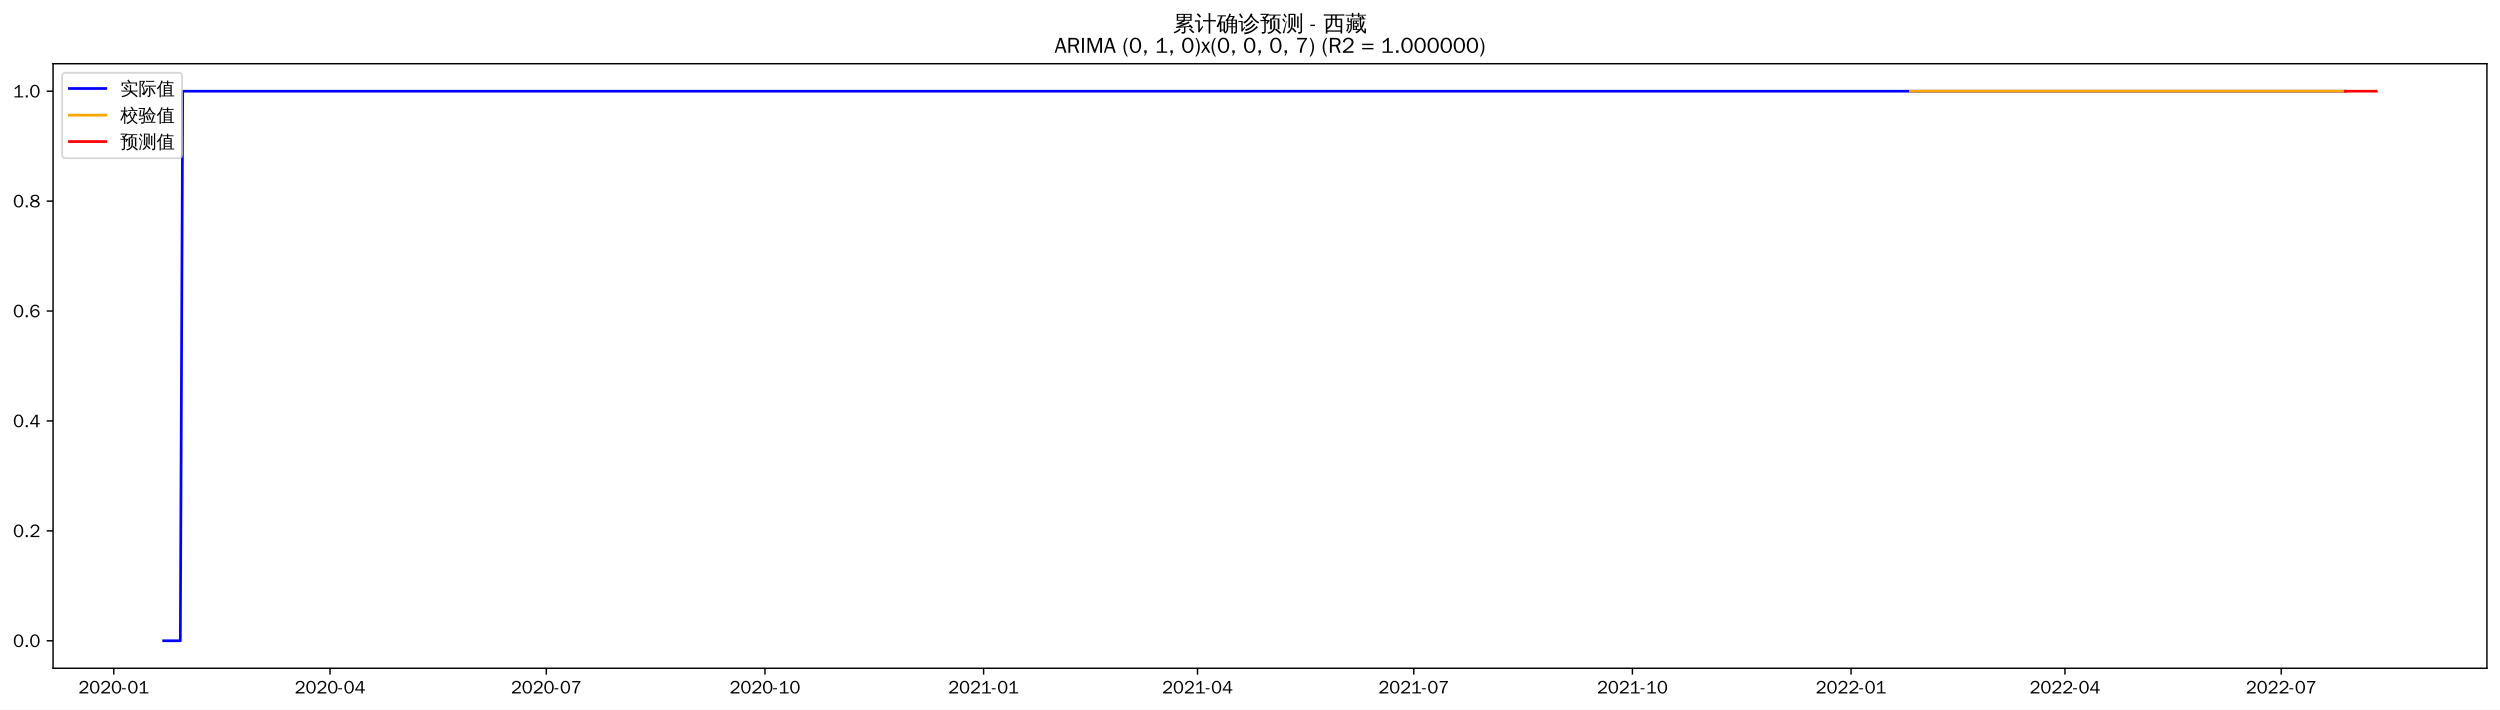
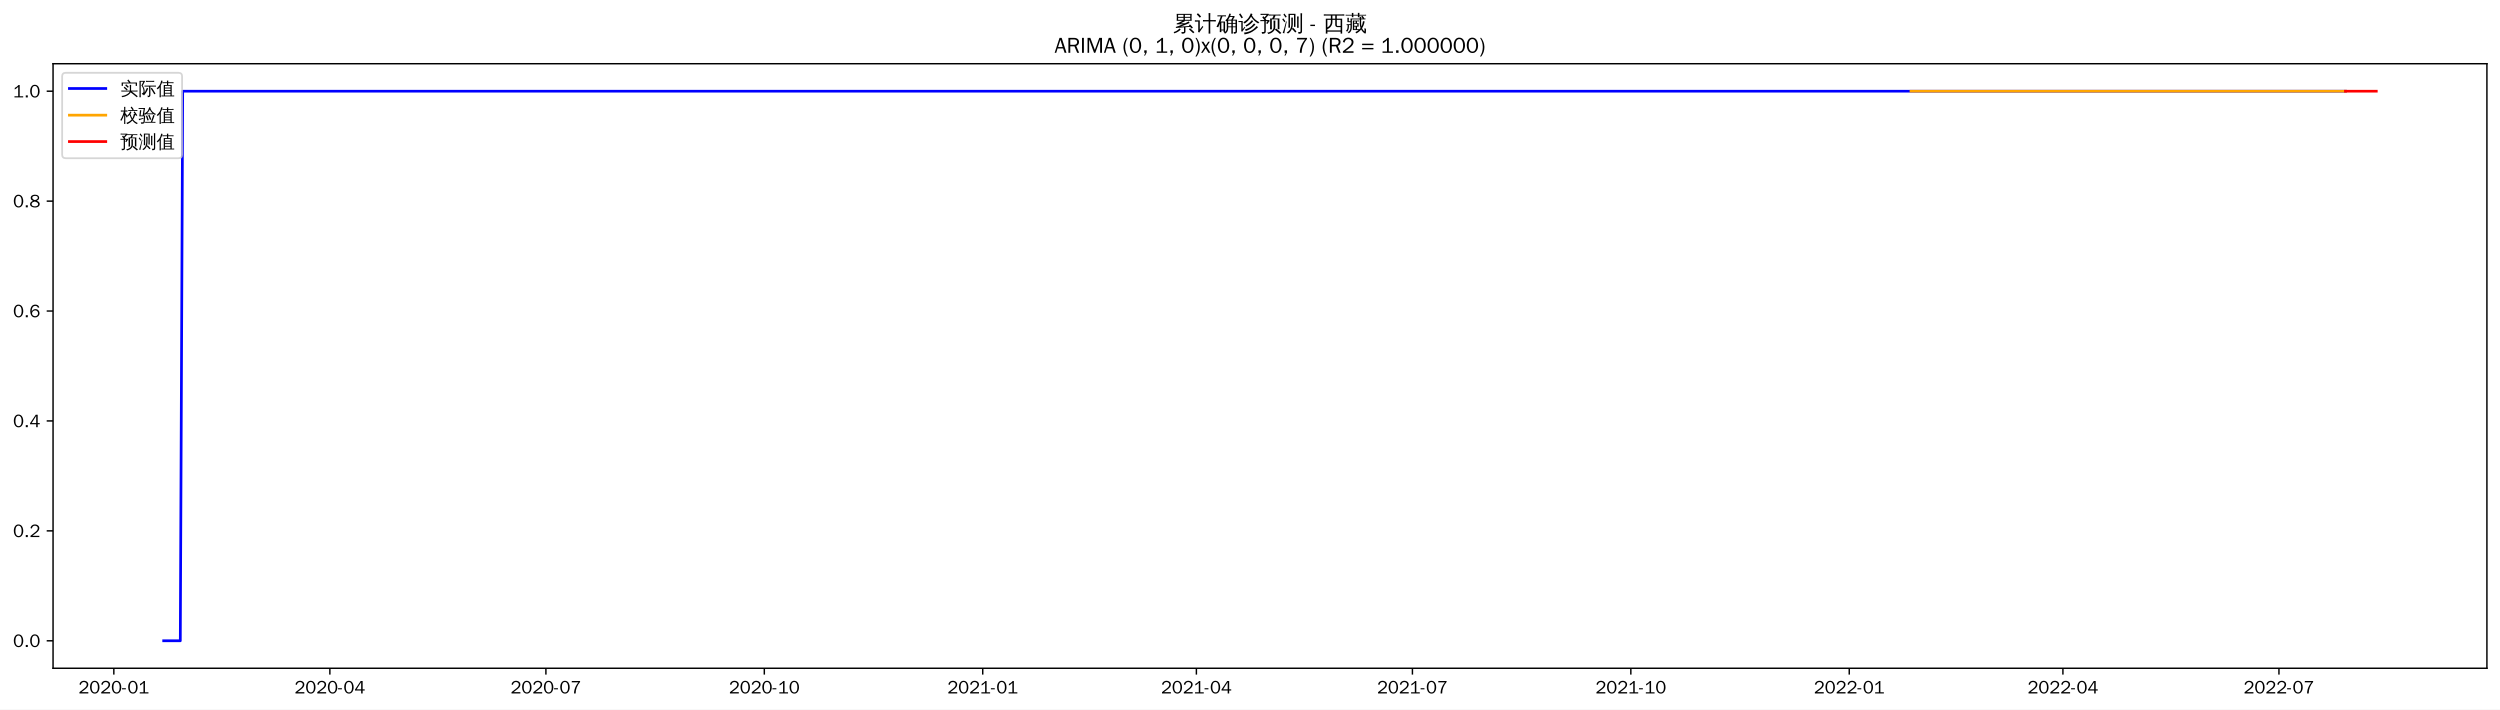
<svg xmlns="http://www.w3.org/2000/svg" xmlns:xlink="http://www.w3.org/1999/xlink" width="1375.592pt" height="390.418pt" viewBox="0 0 1375.592 390.418" version="1.1">
  <defs>
    <style type="text/css">*{stroke-linejoin: round; stroke-linecap: butt}</style>
  </defs>
  <g id="figure_1">
    <g id="patch_1">
      <path d="M 0 390.418  L 1375.592 390.418  L 1375.592 -0  L 0 -0  z " style="fill: #ffffff" />
    </g>
    <g id="axes_1">
      <g id="patch_2">
        <path d="M 29.192 367.701  L 1368.392 367.701  L 1368.392 35.061  L 29.192 35.061  z " style="fill: #ffffff" />
      </g>
      <g id="matplotlib.axis_1">
        <g id="xtick_1">
          <g id="line2d_1">
            <defs>
-               <path id="meb3bd99970" d="M 0 0  L 0 3.5  " style="stroke: #000000; stroke-width: 0.8" />
+               <path id="m6b5fac367a" d="M 0 0  L 0 3.5  " style="stroke: #000000; stroke-width: 0.8" />
            </defs>
            <g>
-               <use xlink:href="#meb3bd99970" x="62.604" y="367.701" style="stroke: #000000; stroke-width: 0.8" />
+               <use xlink:href="#m6b5fac367a" x="62.633" y="367.701" style="stroke: #000000; stroke-width: 0.8" />
            </g>
          </g>
          <g id="text_1">
-             <g transform="translate(43.11369 381.5573)scale(0.1 -0.1)">
+             <g transform="translate(43.14316 381.5573)scale(0.1 -0.1)">
              <defs>
                <path id="WenQuanYiZenHei-32" d="M 3488 0  L 369 0  L 369 456  L 2150 1850  Q 2931 2463 2931 3144  Q 2931 3619 2488 3863  Q 2231 4013 1931 4013  Q 1425 4013 1113 3619  Q 894 3356 881 3013  L 369 3169  Q 531 3981 1213 4300  Q 1544 4456 1950 4456  Q 2631 4456 3088 4044  L 3225 3888  L 3350 3706  Q 3481 3444 3481 3144  Q 3481 2313 2519 1569  L 1069 456  L 3488 456  L 3488 0  z " transform="scale(0.015625)" />
                <path id="WenQuanYiZenHei-30" d="M 3581 2175  Q 3581 1288 3169 638  Q 2713 -63 1938 -63  Q 1025 -63 563 831  Q 256 1425 256 2188  Q 256 3188 700 3819  Q 1138 4456 1888 4456  Q 2863 4456 3306 3500  Q 3581 2925 3581 2175  z M 3019 2100  Q 3019 3356 2500 3806  L 2350 3919  Q 2144 4031 1888 4031  Q 1100 4031 888 2956  Q 819 2625 819 2225  Q 819 1013 1338 569  Q 1588 356 1938 356  Q 2675 356 2925 1294  Q 3019 1663 3019 2100  z " transform="scale(0.015625)" />
                <path id="WenQuanYiZenHei-2d" d="M 1363 1444  L 0 1444  L 0 1844  L 1363 1844  L 1363 1444  z " transform="scale(0.015625)" />
                <path id="WenQuanYiZenHei-31" d="M 3556 0  L 488 0  L 488 406  L 1800 406  L 1800 3725  Q 1231 3125 588 2788  L 588 3338  Q 1456 3781 1931 4388  L 2331 4388  L 2331 406  L 3556 406  L 3556 0  z " transform="scale(0.015625)" />
              </defs>
              <use xlink:href="#WenQuanYiZenHei-32" />
              <use xlink:href="#WenQuanYiZenHei-30" x="59.961" />
              <use xlink:href="#WenQuanYiZenHei-32" x="119.922" />
              <use xlink:href="#WenQuanYiZenHei-30" x="179.883" />
              <use xlink:href="#WenQuanYiZenHei-2d" x="239.844" />
              <use xlink:href="#WenQuanYiZenHei-30" x="269.824" />
              <use xlink:href="#WenQuanYiZenHei-31" x="329.785" />
            </g>
          </g>
        </g>
        <g id="xtick_2">
          <g id="line2d_2">
            <g>
-               <use xlink:href="#meb3bd99970" x="181.603" y="367.701" style="stroke: #000000; stroke-width: 0.8" />
+               <use xlink:href="#m6b5fac367a" x="181.505" y="367.701" style="stroke: #000000; stroke-width: 0.8" />
            </g>
          </g>
          <g id="text_2">
-             <g transform="translate(162.113 381.5573)scale(0.1 -0.1)">
+             <g transform="translate(162.0148 381.5573)scale(0.1 -0.1)">
              <defs>
                <path id="WenQuanYiZenHei-34" d="M 3631 1025  L 2913 1025  L 2913 0  L 2381 0  L 2381 1025  L 219 1025  L 219 1388  L 2225 4388  L 2913 4388  L 2913 1444  L 3631 1444  L 3631 1025  z M 2381 1444  L 2381 3963  L 788 1444  L 2381 1444  z " transform="scale(0.015625)" />
              </defs>
              <use xlink:href="#WenQuanYiZenHei-32" />
              <use xlink:href="#WenQuanYiZenHei-30" x="59.961" />
              <use xlink:href="#WenQuanYiZenHei-32" x="119.922" />
              <use xlink:href="#WenQuanYiZenHei-30" x="179.883" />
              <use xlink:href="#WenQuanYiZenHei-2d" x="239.844" />
              <use xlink:href="#WenQuanYiZenHei-30" x="269.824" />
              <use xlink:href="#WenQuanYiZenHei-34" x="329.785" />
            </g>
          </g>
        </g>
        <g id="xtick_3">
          <g id="line2d_3">
            <g>
-               <use xlink:href="#meb3bd99970" x="300.602" y="367.701" style="stroke: #000000; stroke-width: 0.8" />
+               <use xlink:href="#m6b5fac367a" x="300.376" y="367.701" style="stroke: #000000; stroke-width: 0.8" />
            </g>
          </g>
          <g id="text_3">
-             <g transform="translate(281.1123 381.5573)scale(0.1 -0.1)">
+             <g transform="translate(280.8864 381.5573)scale(0.1 -0.1)">
              <defs>
                <path id="WenQuanYiZenHei-37" d="M 3400 4056  Q 1838 2175 1838 0  L 1275 0  Q 1269 1438 2056 2825  Q 2381 3400 2825 3913  L 444 3913  L 500 4388  L 3400 4388  L 3400 4056  z " transform="scale(0.015625)" />
              </defs>
              <use xlink:href="#WenQuanYiZenHei-32" />
              <use xlink:href="#WenQuanYiZenHei-30" x="59.961" />
              <use xlink:href="#WenQuanYiZenHei-32" x="119.922" />
              <use xlink:href="#WenQuanYiZenHei-30" x="179.883" />
              <use xlink:href="#WenQuanYiZenHei-2d" x="239.844" />
              <use xlink:href="#WenQuanYiZenHei-30" x="269.824" />
              <use xlink:href="#WenQuanYiZenHei-37" x="329.785" />
            </g>
          </g>
        </g>
        <g id="xtick_4">
          <g id="line2d_4">
            <g>
-               <use xlink:href="#meb3bd99970" x="420.909" y="367.701" style="stroke: #000000; stroke-width: 0.8" />
+               <use xlink:href="#m6b5fac367a" x="420.554" y="367.701" style="stroke: #000000; stroke-width: 0.8" />
            </g>
          </g>
          <g id="text_4">
-             <g transform="translate(401.4193 381.5573)scale(0.1 -0.1)">
+             <g transform="translate(401.0643 381.5573)scale(0.1 -0.1)">
              <use xlink:href="#WenQuanYiZenHei-32" />
              <use xlink:href="#WenQuanYiZenHei-30" x="59.961" />
              <use xlink:href="#WenQuanYiZenHei-32" x="119.922" />
              <use xlink:href="#WenQuanYiZenHei-30" x="179.883" />
              <use xlink:href="#WenQuanYiZenHei-2d" x="239.844" />
              <use xlink:href="#WenQuanYiZenHei-31" x="269.824" />
              <use xlink:href="#WenQuanYiZenHei-30" x="329.785" />
            </g>
          </g>
        </g>
        <g id="xtick_5">
          <g id="line2d_5">
            <g>
-               <use xlink:href="#meb3bd99970" x="541.216" y="367.701" style="stroke: #000000; stroke-width: 0.8" />
+               <use xlink:href="#m6b5fac367a" x="540.732" y="367.701" style="stroke: #000000; stroke-width: 0.8" />
            </g>
          </g>
          <g id="text_5">
-             <g transform="translate(521.7263 381.5573)scale(0.1 -0.1)">
+             <g transform="translate(521.2423 381.5573)scale(0.1 -0.1)">
              <use xlink:href="#WenQuanYiZenHei-32" />
              <use xlink:href="#WenQuanYiZenHei-30" x="59.961" />
              <use xlink:href="#WenQuanYiZenHei-32" x="119.922" />
              <use xlink:href="#WenQuanYiZenHei-31" x="179.883" />
              <use xlink:href="#WenQuanYiZenHei-2d" x="239.844" />
              <use xlink:href="#WenQuanYiZenHei-30" x="269.824" />
              <use xlink:href="#WenQuanYiZenHei-31" x="329.785" />
            </g>
          </g>
        </g>
        <g id="xtick_6">
          <g id="line2d_6">
            <g>
-               <use xlink:href="#meb3bd99970" x="658.908" y="367.701" style="stroke: #000000; stroke-width: 0.8" />
+               <use xlink:href="#m6b5fac367a" x="658.297" y="367.701" style="stroke: #000000; stroke-width: 0.8" />
            </g>
          </g>
          <g id="text_6">
-             <g transform="translate(639.418 381.5573)scale(0.1 -0.1)">
+             <g transform="translate(638.8076 381.5573)scale(0.1 -0.1)">
              <use xlink:href="#WenQuanYiZenHei-32" />
              <use xlink:href="#WenQuanYiZenHei-30" x="59.961" />
              <use xlink:href="#WenQuanYiZenHei-32" x="119.922" />
              <use xlink:href="#WenQuanYiZenHei-31" x="179.883" />
              <use xlink:href="#WenQuanYiZenHei-2d" x="239.844" />
              <use xlink:href="#WenQuanYiZenHei-30" x="269.824" />
              <use xlink:href="#WenQuanYiZenHei-34" x="329.785" />
            </g>
          </g>
        </g>
        <g id="xtick_7">
          <g id="line2d_7">
            <g>
-               <use xlink:href="#meb3bd99970" x="777.907" y="367.701" style="stroke: #000000; stroke-width: 0.8" />
+               <use xlink:href="#m6b5fac367a" x="777.169" y="367.701" style="stroke: #000000; stroke-width: 0.8" />
            </g>
          </g>
          <g id="text_7">
-             <g transform="translate(758.4173 381.5573)scale(0.1 -0.1)">
+             <g transform="translate(757.6792 381.5573)scale(0.1 -0.1)">
              <use xlink:href="#WenQuanYiZenHei-32" />
              <use xlink:href="#WenQuanYiZenHei-30" x="59.961" />
              <use xlink:href="#WenQuanYiZenHei-32" x="119.922" />
              <use xlink:href="#WenQuanYiZenHei-31" x="179.883" />
              <use xlink:href="#WenQuanYiZenHei-2d" x="239.844" />
              <use xlink:href="#WenQuanYiZenHei-30" x="269.824" />
              <use xlink:href="#WenQuanYiZenHei-37" x="329.785" />
            </g>
          </g>
        </g>
        <g id="xtick_8">
          <g id="line2d_8">
            <g>
-               <use xlink:href="#meb3bd99970" x="898.214" y="367.701" style="stroke: #000000; stroke-width: 0.8" />
+               <use xlink:href="#m6b5fac367a" x="897.347" y="367.701" style="stroke: #000000; stroke-width: 0.8" />
            </g>
          </g>
          <g id="text_8">
-             <g transform="translate(878.7243 381.5573)scale(0.1 -0.1)">
+             <g transform="translate(877.8572 381.5573)scale(0.1 -0.1)">
              <use xlink:href="#WenQuanYiZenHei-32" />
              <use xlink:href="#WenQuanYiZenHei-30" x="59.961" />
              <use xlink:href="#WenQuanYiZenHei-32" x="119.922" />
              <use xlink:href="#WenQuanYiZenHei-31" x="179.883" />
              <use xlink:href="#WenQuanYiZenHei-2d" x="239.844" />
              <use xlink:href="#WenQuanYiZenHei-31" x="269.824" />
              <use xlink:href="#WenQuanYiZenHei-30" x="329.785" />
            </g>
          </g>
        </g>
        <g id="xtick_9">
          <g id="line2d_9">
            <g>
-               <use xlink:href="#meb3bd99970" x="1018.521" y="367.701" style="stroke: #000000; stroke-width: 0.8" />
+               <use xlink:href="#m6b5fac367a" x="1017.525" y="367.701" style="stroke: #000000; stroke-width: 0.8" />
            </g>
          </g>
          <g id="text_9">
-             <g transform="translate(999.0313 381.5573)scale(0.1 -0.1)">
+             <g transform="translate(998.0351 381.5573)scale(0.1 -0.1)">
              <use xlink:href="#WenQuanYiZenHei-32" />
              <use xlink:href="#WenQuanYiZenHei-30" x="59.961" />
              <use xlink:href="#WenQuanYiZenHei-32" x="119.922" />
              <use xlink:href="#WenQuanYiZenHei-32" x="179.883" />
              <use xlink:href="#WenQuanYiZenHei-2d" x="239.844" />
              <use xlink:href="#WenQuanYiZenHei-30" x="269.824" />
              <use xlink:href="#WenQuanYiZenHei-31" x="329.785" />
            </g>
          </g>
        </g>
        <g id="xtick_10">
          <g id="line2d_10">
            <g>
-               <use xlink:href="#meb3bd99970" x="1136.213" y="367.701" style="stroke: #000000; stroke-width: 0.8" />
+               <use xlink:href="#m6b5fac367a" x="1135.09" y="367.701" style="stroke: #000000; stroke-width: 0.8" />
            </g>
          </g>
          <g id="text_10">
-             <g transform="translate(1116.723 381.5573)scale(0.1 -0.1)">
+             <g transform="translate(1115.6 381.5573)scale(0.1 -0.1)">
              <use xlink:href="#WenQuanYiZenHei-32" />
              <use xlink:href="#WenQuanYiZenHei-30" x="59.961" />
              <use xlink:href="#WenQuanYiZenHei-32" x="119.922" />
              <use xlink:href="#WenQuanYiZenHei-32" x="179.883" />
              <use xlink:href="#WenQuanYiZenHei-2d" x="239.844" />
              <use xlink:href="#WenQuanYiZenHei-30" x="269.824" />
              <use xlink:href="#WenQuanYiZenHei-34" x="329.785" />
            </g>
          </g>
        </g>
        <g id="xtick_11">
          <g id="line2d_11">
            <g>
-               <use xlink:href="#meb3bd99970" x="1255.212" y="367.701" style="stroke: #000000; stroke-width: 0.8" />
+               <use xlink:href="#m6b5fac367a" x="1253.962" y="367.701" style="stroke: #000000; stroke-width: 0.8" />
            </g>
          </g>
          <g id="text_11">
-             <g transform="translate(1235.722 381.5573)scale(0.1 -0.1)">
+             <g transform="translate(1234.472 381.5573)scale(0.1 -0.1)">
              <use xlink:href="#WenQuanYiZenHei-32" />
              <use xlink:href="#WenQuanYiZenHei-30" x="59.961" />
              <use xlink:href="#WenQuanYiZenHei-32" x="119.922" />
              <use xlink:href="#WenQuanYiZenHei-32" x="179.883" />
              <use xlink:href="#WenQuanYiZenHei-2d" x="239.844" />
              <use xlink:href="#WenQuanYiZenHei-30" x="269.824" />
              <use xlink:href="#WenQuanYiZenHei-37" x="329.785" />
            </g>
          </g>
        </g>
      </g>
      <g id="matplotlib.axis_2">
        <g id="ytick_1">
          <g id="line2d_12">
            <defs>
-               <path id="mbccdc74618" d="M 0 0  L -3.5 0  " style="stroke: #000000; stroke-width: 0.8" />
+               <path id="med43e48f14" d="M 0 0  L -3.5 0  " style="stroke: #000000; stroke-width: 0.8" />
            </defs>
            <g>
-               <use xlink:href="#mbccdc74618" x="29.192" y="352.581" style="stroke: #000000; stroke-width: 0.8" />
+               <use xlink:href="#med43e48f14" x="29.192" y="352.581" style="stroke: #000000; stroke-width: 0.8" />
            </g>
          </g>
          <g id="text_12">
            <g transform="translate(7.2 356.0091)scale(0.1 -0.1)">
              <defs>
                <path id="WenQuanYiZenHei-2e" d="M 1344 0  L 631 0  L 631 725  L 1344 725  L 1344 0  z " transform="scale(0.015625)" />
              </defs>
              <use xlink:href="#WenQuanYiZenHei-30" />
              <use xlink:href="#WenQuanYiZenHei-2e" x="59.961" />
              <use xlink:href="#WenQuanYiZenHei-30" x="89.941" />
            </g>
          </g>
        </g>
        <g id="ytick_2">
          <g id="line2d_13">
            <g>
-               <use xlink:href="#mbccdc74618" x="29.192" y="292.101" style="stroke: #000000; stroke-width: 0.8" />
+               <use xlink:href="#med43e48f14" x="29.192" y="292.101" style="stroke: #000000; stroke-width: 0.8" />
            </g>
          </g>
          <g id="text_13">
            <g transform="translate(7.2 295.5291)scale(0.1 -0.1)">
              <use xlink:href="#WenQuanYiZenHei-30" />
              <use xlink:href="#WenQuanYiZenHei-2e" x="59.961" />
              <use xlink:href="#WenQuanYiZenHei-32" x="89.941" />
            </g>
          </g>
        </g>
        <g id="ytick_3">
          <g id="line2d_14">
            <g>
-               <use xlink:href="#mbccdc74618" x="29.192" y="231.621" style="stroke: #000000; stroke-width: 0.8" />
+               <use xlink:href="#med43e48f14" x="29.192" y="231.621" style="stroke: #000000; stroke-width: 0.8" />
            </g>
          </g>
          <g id="text_14">
            <g transform="translate(7.2 235.0491)scale(0.1 -0.1)">
              <use xlink:href="#WenQuanYiZenHei-30" />
              <use xlink:href="#WenQuanYiZenHei-2e" x="59.961" />
              <use xlink:href="#WenQuanYiZenHei-34" x="89.941" />
            </g>
          </g>
        </g>
        <g id="ytick_4">
          <g id="line2d_15">
            <g>
-               <use xlink:href="#mbccdc74618" x="29.192" y="171.141" style="stroke: #000000; stroke-width: 0.8" />
+               <use xlink:href="#med43e48f14" x="29.192" y="171.141" style="stroke: #000000; stroke-width: 0.8" />
            </g>
          </g>
          <g id="text_15">
            <g transform="translate(7.2 174.5691)scale(0.1 -0.1)">
              <defs>
                <path id="WenQuanYiZenHei-36" d="M 3550 1431  Q 3550 725 3006 288  Q 2581 -63 1994 -63  Q 1013 -63 563 825  Q 288 1363 288 2081  Q 288 3294 856 3938  Q 1319 4456 2075 4456  Q 2969 4456 3363 3756  Q 3431 3631 3481 3481  L 2988 3350  Q 2750 3994 2075 4006  Q 1056 4006 844 2669  Q 794 2356 794 1981  L 806 1981  Q 1006 2506 1544 2744  Q 1819 2869 2119 2869  Q 2788 2869 3213 2375  Q 3550 1975 3550 1431  z M 3038 1406  Q 3038 1906 2656 2213  Q 2381 2431 2038 2431  Q 1525 2431 1181 2044  Q 919 1744 919 1356  Q 919 881 1344 581  Q 1631 375 1981 375  Q 2519 375 2838 781  Q 3038 1050 3038 1406  z " transform="scale(0.015625)" />
              </defs>
              <use xlink:href="#WenQuanYiZenHei-30" />
              <use xlink:href="#WenQuanYiZenHei-2e" x="59.961" />
              <use xlink:href="#WenQuanYiZenHei-36" x="89.941" />
            </g>
          </g>
        </g>
        <g id="ytick_5">
          <g id="line2d_16">
            <g>
-               <use xlink:href="#mbccdc74618" x="29.192" y="110.661" style="stroke: #000000; stroke-width: 0.8" />
+               <use xlink:href="#med43e48f14" x="29.192" y="110.661" style="stroke: #000000; stroke-width: 0.8" />
            </g>
          </g>
          <g id="text_16">
            <g transform="translate(7.2 114.0891)scale(0.1 -0.1)">
              <defs>
                <path id="WenQuanYiZenHei-38" d="M 3619 1175  Q 3619 431 2850 100  Q 2444 -63 1944 -63  Q 1231 -63 725 269  Q 225 594 225 1125  Q 225 1881 1269 2281  Q 719 2481 519 2938  Q 444 3119 444 3319  Q 444 4000 1144 4294  Q 1519 4456 1963 4456  Q 2669 4456 3094 4094  Q 3425 3813 3425 3369  Q 3425 2638 2575 2356  Q 3231 2056 3450 1725  Q 3619 1488 3619 1175  z M 2944 3344  Q 2944 3906 2288 4019  Q 2138 4044 1969 4044  Q 1438 4044 1163 3775  Q 1000 3613 1000 3375  Q 1000 2925 1594 2663  Q 1756 2588 1931 2550  Q 2581 2725 2788 2956  Q 2944 3125 2944 3344  z M 3075 1094  Q 3075 1738 1875 2050  Q 1094 1881 850 1463  Q 763 1313 763 1131  Q 763 569 1456 406  Q 1681 344 1944 344  Q 2519 344 2850 619  Q 3075 813 3075 1094  z " transform="scale(0.015625)" />
              </defs>
              <use xlink:href="#WenQuanYiZenHei-30" />
              <use xlink:href="#WenQuanYiZenHei-2e" x="59.961" />
              <use xlink:href="#WenQuanYiZenHei-38" x="89.941" />
            </g>
          </g>
        </g>
        <g id="ytick_6">
          <g id="line2d_17">
            <g>
-               <use xlink:href="#mbccdc74618" x="29.192" y="50.181" style="stroke: #000000; stroke-width: 0.8" />
+               <use xlink:href="#med43e48f14" x="29.192" y="50.181" style="stroke: #000000; stroke-width: 0.8" />
            </g>
          </g>
          <g id="text_17">
            <g transform="translate(7.2 53.60912)scale(0.1 -0.1)">
              <use xlink:href="#WenQuanYiZenHei-31" />
              <use xlink:href="#WenQuanYiZenHei-2e" x="59.961" />
              <use xlink:href="#WenQuanYiZenHei-30" x="89.941" />
            </g>
          </g>
        </g>
      </g>
      <g id="line2d_18">
-         <path d="M 90.065 352.581  L 99.219 352.581  L 100.526 50.181  L 1290.52 50.181  L 1290.52 50.181  " clip-path="url(#p0e785ec56b)" style="fill: none; stroke: #0000ff; stroke-width: 1.5; stroke-linecap: square" />
+         <path d="M 90.065 352.581  L 99.209 352.581  L 100.515 50.181  L 1290.538 50.181  L 1290.538 50.181  " clip-path="url(#pe32317f577)" style="fill: none; stroke: #0000ff; stroke-width: 1.5; stroke-linecap: square" />
      </g>
      <g id="line2d_19">
-         <path d="M 1051.213 50.181  L 1290.52 50.181  L 1290.52 50.181  " clip-path="url(#p0e785ec56b)" style="fill: none; stroke: #ffa500; stroke-width: 1.5; stroke-linecap: square" />
+         <path d="M 1051.488 50.181  L 1290.538 50.181  L 1290.538 50.181  " clip-path="url(#pe32317f577)" style="fill: none; stroke: #ffa500; stroke-width: 1.5; stroke-linecap: square" />
      </g>
      <g id="line2d_20">
-         <path d="M 1290.52 50.181  L 1291.827 50.181  L 1293.135 50.181  L 1294.443 50.181  L 1295.75 50.181  L 1297.058 50.181  L 1298.366 50.181  L 1299.673 50.181  L 1300.981 50.181  L 1302.289 50.181  L 1303.596 50.181  L 1304.904 50.181  L 1306.212 50.181  L 1307.519 50.181  " clip-path="url(#p0e785ec56b)" style="fill: none; stroke: #ff0000; stroke-width: 1.5; stroke-linecap: square" />
+         <path d="M 1290.538 50.181  L 1291.844 50.181  L 1293.15 50.181  L 1294.457 50.181  L 1295.763 50.181  L 1297.069 50.181  L 1298.375 50.181  L 1299.682 50.181  L 1300.988 50.181  L 1302.294 50.181  L 1303.601 50.181  L 1304.907 50.181  L 1306.213 50.181  L 1307.519 50.181  " clip-path="url(#pe32317f577)" style="fill: none; stroke: #ff0000; stroke-width: 1.5; stroke-linecap: square" />
      </g>
      <g id="patch_3">
        <path d="M 29.192 367.701  L 29.192 35.061  " style="fill: none; stroke: #000000; stroke-width: 0.8; stroke-linejoin: miter; stroke-linecap: square" />
      </g>
      <g id="patch_4">
        <path d="M 1368.392 367.701  L 1368.392 35.061  " style="fill: none; stroke: #000000; stroke-width: 0.8; stroke-linejoin: miter; stroke-linecap: square" />
      </g>
      <g id="patch_5">
        <path d="M 29.192 367.701  L 1368.392 367.701  " style="fill: none; stroke: #000000; stroke-width: 0.8; stroke-linejoin: miter; stroke-linecap: square" />
      </g>
      <g id="patch_6">
        <path d="M 29.192 35.061  L 1368.392 35.061  " style="fill: none; stroke: #000000; stroke-width: 0.8; stroke-linejoin: miter; stroke-linecap: square" />
      </g>
      <g id="text_18">
        <g transform="translate(645.395 17.04188)scale(0.12 -0.12)">
          <defs>
            <path id="WenQuanYiZenHei-7d2f" d="M 5963 -681  Q 5363 -81 4706 456  L 5000 819  Q 5675 269 6294 -350  L 5963 -681  z M 1944 738  Q 2094 556 2281 413  Q 1575 -356 375 -706  Q 350 -481 200 -319  Q 725 -181 1122 69  Q 1519 319 1944 738  z M 3244 -169  L 3244 1063  L 869 881  L 850 1181  Q 1431 1325 2969 1988  L 1119 1931  L 1113 2231  Q 1350 2263 1862 2497  Q 2375 2731 2800 2988  L 1094 2988  Q 1169 4006 1094 5019  L 5506 5019  Q 5425 4006 5500 2988  L 3431 2988  Q 3475 2931 3525 2875  Q 2856 2494 2281 2256  L 3388 2269  L 3650 2288  Q 4338 2606 4650 2800  Q 4744 2563 4881 2344  Q 4644 2225 3975 1956  L 2269 1281  L 4444 1425  L 4813 1469  L 4681 1588  L 4988 1938  Q 5481 1500 5863 963  L 5481 694  Q 5300 950 5081 1188  L 4463 1163  L 3669 1100  L 3669 -250  Q 3669 -444 3488 -594  Q 3225 -819 2569 -813  Q 2638 -513 2431 -294  Q 2619 -319 2900 -322  Q 3181 -325 3212 -294  Q 3244 -263 3244 -169  z M 3513 4131  L 5081 4131  L 5081 4725  L 3513 4725  L 3513 4131  z M 3088 4131  L 3088 4725  L 1519 4725  L 1519 4131  L 3088 4131  z M 3513 3856  L 3513 3288  L 5081 3288  L 5081 3856  L 3513 3856  z M 3088 3856  L 1519 3856  L 1519 3288  L 3088 3288  L 3088 3856  z " transform="scale(0.015625)" />
            <path id="WenQuanYiZenHei-8ba1" d="M 4569 -769  Q 4313 -738 4056 -769  Q 4081 -294 4081 175  L 4081 2806  L 3213 2806  Q 2813 2806 2413 2788  Q 2438 3000 2413 3219  Q 2813 3200 3213 3200  L 4081 3200  L 4081 4313  Q 4081 4788 4056 5263  Q 4313 5231 4569 5263  Q 4550 4788 4550 4313  L 4550 3200  L 5381 3200  Q 5781 3200 6181 3219  Q 6163 3000 6181 2788  Q 5781 2806 5381 2806  L 4550 2806  L 4550 175  Q 4550 -294 4569 -769  z M 38 2725  Q 63 2931 38 3138  Q 419 3119 800 3119  L 1481 3119  L 1481 425  L 2044 1150  L 2250 1488  L 2525 1188  L 2313 950  L 1294 -488  L 963 -231  Q 1025 -94 1025 63  L 1025 2744  L 800 2744  Q 419 2744 38 2725  z M 1450 3913  Q 1094 4438 600 4831  L 913 5225  Q 1488 4769 1869 4194  L 1450 3913  z " transform="scale(0.015625)" />
            <path id="WenQuanYiZenHei-786e" d="M 4794 -769  Q 4563 -744 4331 -769  Q 4350 -344 4350 81  L 4350 1081  L 3419 1081  L 3419 788  Q 3419 225 3150 -194  Q 2881 -613 2456 -806  Q 2375 -569 2150 -444  Q 2531 -344 2765 -15  Q 3000 313 3000 788  L 2994 2919  L 2888 2813  Q 2769 3000 2563 3081  Q 3044 3494 3309 3969  Q 3575 4444 3763 5119  Q 3981 5044 4213 5013  Q 4144 4700 4025 4400  L 5238 4400  L 5306 4050  Q 5213 4031 5163 3947  Q 5113 3863 4813 3325  L 5994 3325  L 5994 -150  Q 5981 -519 5738 -656  Q 5469 -806 5069 -806  Q 5125 -525 4956 -294  Q 5100 -313 5290 -316  Q 5481 -319 5525 -278  Q 5569 -238 5569 25  L 5569 1081  L 4769 1081  L 4769 81  Q 4769 -344 4794 -769  z M 4769 1344  L 5569 1344  L 5569 2100  L 4769 2100  L 4769 1344  z M 4350 1344  L 4350 2100  L 3413 2100  L 3419 1344  L 4350 1344  z M 4769 2363  L 5569 2363  L 5569 3038  L 4769 3038  L 4769 2363  z M 4350 2363  L 4350 3038  L 3413 3038  L 3413 2363  L 4350 2363  z M 3375 3325  L 4350 3325  L 4344 3331  L 4775 4113  L 3894 4113  Q 3688 3700 3375 3325  z M 481 1069  Q 281 1194 -25 1188  Q 775 2750 1244 4294  L 869 4294  Q 563 4294 250 4275  Q 269 4438 250 4594  Q 563 4581 869 4581  L 2156 4581  Q 2463 4581 2775 4594  Q 2756 4438 2775 4275  Q 2463 4294 2156 4294  L 1744 4294  L 1181 2763  L 2494 2763  L 2494 -338  L 2050 -338  L 2050 156  L 1406 156  Q 1406 -94 1419 -350  Q 1181 -325 938 -350  Q 956 75 956 500  L 956 2181  L 769 1713  Q 631 1388 481 1069  z M 2050 2475  L 1400 2475  L 1400 425  L 2050 425  L 2050 2475  z " transform="scale(0.015625)" />
            <path id="WenQuanYiZenHei-8bca" d="M 5369 1456  Q 5556 1256 5775 1100  Q 5038 344 4081 -225  Q 3106 -819 1788 -1006  Q 1788 -725 1631 -500  Q 3363 -306 4406 519  Q 4919 956 5369 1456  z M 4594 2219  Q 4781 2031 5013 1881  Q 3625 394 2150 -25  Q 2113 250 1913 444  Q 2475 594 3015 850  Q 3556 1106 3919 1463  Q 4275 1819 4594 2219  z M 3969 3188  Q 4150 3013 4356 2881  Q 3625 1913 2306 1275  Q 2244 1500 2056 1644  Q 2619 1900 3053 2256  Q 3488 2613 3969 3188  z M 5813 2194  Q 4525 2913 3731 4188  Q 2919 2844 1813 2163  Q 1700 2413 1456 2550  Q 1950 2844 2400 3231  Q 2850 3619 3113 4063  Q 3413 4581 3644 5163  Q 3881 5038 4144 4963  Q 4056 4775 3963 4594  Q 4325 3919 4844 3441  Q 5363 2963 6175 2538  Q 5931 2431 5813 2194  z M 31 2613  Q 50 2775 31 2938  Q 325 2925 619 2925  L 1275 2925  L 1275 506  L 1675 1006  L 1831 1250  L 2038 1013  L 1881 838  L 1100 -256  L 825 -25  Q 869 81 869 200  L 869 2625  L 31 2613  z M 950 3713  Q 606 4325 200 4881  L 556 5163  Q 981 4588 1338 3944  L 950 3713  z " transform="scale(0.015625)" />
            <path id="WenQuanYiZenHei-9884" d="M 1206 19  L 1206 2888  L 669 2888  Q 356 2888 50 2869  Q 63 3044 50 3213  Q 363 3194 669 3194  L 1250 3194  Q 950 3631 606 4031  L 963 4338  L 1263 3975  L 1913 4719  L 731 4719  Q 419 4719 106 4706  Q 125 4875 106 5044  Q 419 5031 731 5031  L 2481 5031  L 2544 4663  Q 2394 4613 2256 4466  Q 2119 4319 1525 3631  Q 1656 3444 1788 3250  L 1700 3194  L 2700 3194  L 2763 2825  Q 2656 2819 2613 2763  L 2100 2038  L 1750 2288  L 2175 2888  L 1638 2888  L 1638 -150  Q 1638 -525 1363 -669  Q 1075 -819 525 -813  Q 594 -513 388 -294  Q 575 -313 837 -316  Q 1100 -319 1153 -272  Q 1206 -225 1206 19  z M 5813 -888  Q 5100 -225 4306 375  L 4669 719  Q 5481 106 6219 -575  L 5813 -888  z M 2375 -906  Q 2294 -631 2025 -506  Q 2769 -431 3353 19  Q 3938 469 3938 1069  L 3938 2200  Q 3938 2625 3913 3050  Q 4188 3025 4456 3050  Q 4431 2625 4431 2200  L 4431 1069  Q 4431 681 4225 319  Q 3644 -606 2375 -906  z M 3444 488  Q 3169 513 2894 488  Q 2919 913 2919 1338  L 2919 3675  Q 3219 3675 3525 3675  Q 3750 4013 3931 4525  L 3238 4525  Q 2888 4525 2538 4513  Q 2556 4669 2538 4831  Q 2888 4813 3238 4813  L 5313 4813  Q 5663 4813 6006 4831  Q 5988 4669 6006 4513  Q 5663 4525 5313 4525  L 4481 4525  Q 4388 4088 4088 3675  L 5644 3675  L 5644 513  L 5144 513  L 5144 3388  L 3894 3388  L 3875 3363  Q 3863 3375 3844 3388  Q 3631 3388 3413 3388  L 3419 1338  Q 3419 913 3444 488  z " transform="scale(0.015625)" />
            <path id="WenQuanYiZenHei-6d4b" d="M 5450 138  L 5450 4306  Q 5450 4750 5425 5188  Q 5663 5163 5906 5188  Q 5881 4750 5881 4306  L 5881 -38  Q 5888 -569 5519 -719  Q 5194 -831 4825 -813  Q 4894 -519 4694 -281  Q 4869 -306 5094 -309  Q 5319 -313 5384 -256  Q 5450 -200 5450 138  z M 4900 938  Q 4663 963 4419 938  Q 4444 1375 4444 1819  L 4444 3381  Q 4444 3819 4419 4263  Q 4663 4238 4900 4263  Q 4875 3819 4875 3381  L 4875 1819  Q 4875 1375 4900 938  z M 2750 2025  L 2750 3038  Q 2750 3481 2725 3919  Q 2963 3894 3206 3919  Q 3181 3481 3181 3038  L 3181 2025  Q 3181 1263 2919 625  L 3231 956  Q 3781 431 4256 -150  L 3888 -456  Q 3431 106 2906 600  Q 2531 -288 1738 -769  Q 1606 -519 1338 -450  Q 1988 -156 2369 478  Q 2750 1113 2750 2025  z M 2363 969  Q 2119 994 1881 969  Q 1906 1406 1906 1850  L 1906 5038  L 3956 5031  L 3956 1200  L 3525 1200  L 3525 4713  L 2338 4713  L 2338 1850  Q 2338 1406 2363 969  z M 663 -738  Q 481 -588 206 -575  Q 400 -69 606 581  Q 813 1231 1200 2838  L 1381 2706  L 875 338  L 663 -738  z M 1006 2856  L 731 2550  L 75 3400  L 350 3713  L 1006 2856  z M 1088 3913  Q 781 4388 425 4800  L 694 5125  Q 1069 4688 1388 4188  L 1088 3913  z " transform="scale(0.015625)" />
            <path id="WenQuanYiZenHei-20" transform="scale(0.015625)" />
            <path id="WenQuanYiZenHei-897f" d="M 700 3606  L 2188 3606  L 2188 4513  L 844 4513  Q 481 4513 113 4494  Q 138 4694 113 4888  Q 481 4869 844 4869  L 5406 4869  Q 5769 4869 6138 4888  Q 6113 4694 6138 4494  Q 5769 4513 5406 4513  L 3925 4513  L 3925 3606  L 5506 3606  L 5506 -763  L 5050 -763  L 5050 -200  L 1169 -200  Q 1175 -488 1188 -775  Q 938 -750 694 -775  Q 713 -319 713 144  L 700 3606  z M 3475 3250  L 2638 3250  L 2638 2663  Q 2638 1950 2234 1378  Q 1831 806 1188 556  Q 1175 594 1163 631  L 1163 163  L 5050 163  L 5050 1119  L 4144 1119  Q 3869 1119 3672 1312  Q 3475 1506 3475 1781  L 3475 3250  z M 3925 3250  L 3925 1781  Q 3925 1656 3987 1565  Q 4050 1475 4150 1475  L 5050 1475  L 5050 3250  L 3925 3250  z M 2188 3250  L 1156 3250  L 1163 1063  Q 1625 1269 1906 1700  Q 2188 2131 2188 2663  L 2188 3250  z M 3475 3606  L 3475 4513  L 2638 4513  L 2638 3606  L 3475 3606  z " transform="scale(0.015625)" />
            <path id="WenQuanYiZenHei-85cf" d="M 4781 1294  Q 5088 2000 5213 2869  Q 5450 2819 5694 2819  Q 5531 1719 4938 800  Q 5181 213 5663 -169  Q 5663 331 5638 825  Q 5831 681 6075 688  Q 6125 69 6056 -544  Q 6044 -700 5900 -750  Q 5819 -775 5744 -731  Q 5056 -300 4675 438  Q 4075 -319 3250 -725  Q 3169 -488 2969 -344  Q 3488 -100 3931 263  L 2244 263  L 2238 3063  L 2638 3063  L 2638 3050  Q 2638 3050 3588 3050  Q 3819 3050 4050 3063  Q 4038 2938 4050 2813  L 3456 2825  L 3456 2306  L 3938 2306  L 3938 1288  Q 3694 1288 3456 1288  L 3456 519  L 4200 519  L 4200 513  Q 4363 675 4494 844  Q 4269 1488 4269 2269  L 4269 3400  L 1956 3400  L 1950 1094  Q 1938 169 1469 -338  Q 1288 -550 1038 -694  Q 938 -475 713 -381  Q 1531 -50 1556 1094  L 1556 1725  L 1088 1725  L 1088 1250  Q 1088 350 569 -219  Q 419 -38 181 6  Q 694 406 694 1250  L 694 1725  Q 550 1719 406 1713  Q 425 1856 406 1994  Q 663 1981 919 1981  L 1556 1981  L 1556 2600  L 650 2600  L 650 3050  Q 650 3450 631 3856  Q 850 3831 1069 3856  Q 1044 3450 1044 3050  L 1044 2856  L 1556 2856  L 1556 3656  L 4263 3656  L 4256 4156  Q 4475 4131 4694 4156  L 4681 3656  L 5144 3656  L 4706 4206  L 5050 4475  L 5594 3781  L 5431 3656  L 5950 3669  Q 5938 3525 5950 3388  Q 5694 3400 5438 3400  L 4681 3400  L 4663 2275  Q 4675 1769 4781 1294  z M 3056 1288  L 2644 1288  L 2644 519  L 3056 519  L 3056 1288  z M 3544 2081  L 2638 2081  L 2644 1519  L 3544 1519  L 3544 2081  z M 3056 2306  L 3056 2825  L 2638 2825  Q 2638 2569 2638 2306  L 3056 2306  z M 4175 4044  Q 3938 4063 3706 4044  Q 3725 4288 3725 4519  L 2381 4519  Q 2388 4281 2400 4044  Q 2169 4063 1938 4044  Q 1950 4288 1956 4519  L 719 4519  Q 419 4519 119 4506  Q 131 4638 119 4763  Q 419 4750 719 4750  L 1956 4750  Q 1950 5025 1938 5294  Q 2169 5275 2400 5294  Q 2381 5019 2381 4750  L 3725 4750  Q 3725 5031 3706 5306  Q 3938 5288 4175 5306  Q 4156 5025 4150 4750  L 5531 4750  Q 5831 4750 6131 4763  Q 6119 4638 6131 4506  Q 5831 4519 5531 4519  L 4156 4519  Q 4156 4281 4175 4044  z " transform="scale(0.015625)" />
          </defs>
          <use xlink:href="#WenQuanYiZenHei-7d2f" />
          <use xlink:href="#WenQuanYiZenHei-8ba1" x="100" />
          <use xlink:href="#WenQuanYiZenHei-786e" x="200" />
          <use xlink:href="#WenQuanYiZenHei-8bca" x="300" />
          <use xlink:href="#WenQuanYiZenHei-9884" x="400" />
          <use xlink:href="#WenQuanYiZenHei-6d4b" x="500" />
          <use xlink:href="#WenQuanYiZenHei-20" x="600" />
          <use xlink:href="#WenQuanYiZenHei-2d" x="629.98" />
          <use xlink:href="#WenQuanYiZenHei-20" x="659.961" />
          <use xlink:href="#WenQuanYiZenHei-897f" x="689.941" />
          <use xlink:href="#WenQuanYiZenHei-85cf" x="789.941" />
        </g>
        <g transform="translate(580.1844 29.061)scale(0.12 -0.12)">
          <defs>
            <path id="WenQuanYiZenHei-41" d="M 3550 0  L 2988 0  L 2550 1281  L 919 1281  L 531 0  L 69 0  L 1494 4388  L 2125 4388  L 3550 0  z M 2425 1694  L 1756 3800  L 1075 1694  L 2425 1694  z " transform="scale(0.015625)" />
            <path id="WenQuanYiZenHei-52" d="M 3675 0  L 3100 0  L 2288 1900  L 1069 1900  L 1069 0  L 519 0  L 519 4388  L 2163 4388  Q 3006 4388 3400 3900  Q 3581 3663 3625 3325  Q 3631 3250 3631 3163  Q 3631 2594 3219 2244  Q 3038 2100 2813 2038  L 3675 0  z M 3081 3169  Q 3081 3825 2356 3906  Q 2263 3919 2163 3919  L 1069 3919  L 1069 2350  L 2100 2350  Q 2906 2350 3044 2919  Q 3081 3031 3081 3169  z " transform="scale(0.015625)" />
            <path id="WenQuanYiZenHei-49" d="M 1100 0  L 550 0  L 550 4388  L 1100 4388  L 1100 0  z " transform="scale(0.015625)" />
            <path id="WenQuanYiZenHei-4d" d="M 4756 0  L 4206 0  L 4206 3831  L 4181 3831  L 2788 0  L 2419 0  L 1000 3831  L 975 3831  L 975 0  L 513 0  L 513 4388  L 1331 4388  L 2656 875  L 3950 4388  L 4756 4388  L 4756 0  z " transform="scale(0.015625)" />
            <path id="WenQuanYiZenHei-28" d="M 1606 -1094  L 1275 -1094  Q 475 -100 338 1231  Q 319 1438 319 1656  Q 319 3031 1156 4244  Q 1213 4313 1269 4388  L 1600 4388  Q 806 3169 794 1681  Q 794 188 1606 -1094  z " transform="scale(0.015625)" />
            <path id="WenQuanYiZenHei-2c" d="M 1363 75  L 881 -825  L 606 -825  L 994 0  L 656 0  L 656 738  L 1363 738  L 1363 75  z " transform="scale(0.015625)" />
            <path id="WenQuanYiZenHei-29" d="M 1600 1656  Q 1600 306 869 -788  Q 769 -950 644 -1094  L 313 -1094  Q 1125 188 1125 1681  Q 1125 3169 338 4363  Q 325 4375 319 4388  L 650 4388  Q 1525 3231 1594 1863  Q 1600 1763 1600 1656  z " transform="scale(0.015625)" />
            <path id="WenQuanYiZenHei-78" d="M 2806 0  L 2213 0  L 1394 1319  L 544 0  L 50 0  L 1144 1681  L 163 3250  L 744 3250  L 1431 2138  L 2144 3250  L 2631 3250  L 1681 1794  L 2806 0  z " transform="scale(0.015625)" />
            <path id="WenQuanYiZenHei-3d" d="M 3569 2256  L 263 2256  L 263 2675  L 3569 2675  L 3569 2256  z M 3569 1019  L 263 1019  L 263 1431  L 3569 1431  L 3569 1019  z " transform="scale(0.015625)" />
          </defs>
          <use xlink:href="#WenQuanYiZenHei-41" />
          <use xlink:href="#WenQuanYiZenHei-52" x="55.957" />
          <use xlink:href="#WenQuanYiZenHei-49" x="117.871" />
          <use xlink:href="#WenQuanYiZenHei-4d" x="143.848" />
          <use xlink:href="#WenQuanYiZenHei-41" x="225.781" />
          <use xlink:href="#WenQuanYiZenHei-20" x="281.738" />
          <use xlink:href="#WenQuanYiZenHei-28" x="311.719" />
          <use xlink:href="#WenQuanYiZenHei-30" x="341.699" />
          <use xlink:href="#WenQuanYiZenHei-2c" x="401.66" />
          <use xlink:href="#WenQuanYiZenHei-20" x="431.641" />
          <use xlink:href="#WenQuanYiZenHei-31" x="461.621" />
          <use xlink:href="#WenQuanYiZenHei-2c" x="521.582" />
          <use xlink:href="#WenQuanYiZenHei-20" x="551.562" />
          <use xlink:href="#WenQuanYiZenHei-30" x="581.543" />
          <use xlink:href="#WenQuanYiZenHei-29" x="641.504" />
          <use xlink:href="#WenQuanYiZenHei-78" x="671.484" />
          <use xlink:href="#WenQuanYiZenHei-28" x="715.43" />
          <use xlink:href="#WenQuanYiZenHei-30" x="745.41" />
          <use xlink:href="#WenQuanYiZenHei-2c" x="805.371" />
          <use xlink:href="#WenQuanYiZenHei-20" x="835.352" />
          <use xlink:href="#WenQuanYiZenHei-30" x="865.332" />
          <use xlink:href="#WenQuanYiZenHei-2c" x="925.293" />
          <use xlink:href="#WenQuanYiZenHei-20" x="955.273" />
          <use xlink:href="#WenQuanYiZenHei-30" x="985.254" />
          <use xlink:href="#WenQuanYiZenHei-2c" x="1045.215" />
          <use xlink:href="#WenQuanYiZenHei-20" x="1075.195" />
          <use xlink:href="#WenQuanYiZenHei-37" x="1105.176" />
          <use xlink:href="#WenQuanYiZenHei-29" x="1165.137" />
          <use xlink:href="#WenQuanYiZenHei-20" x="1195.117" />
          <use xlink:href="#WenQuanYiZenHei-28" x="1225.098" />
          <use xlink:href="#WenQuanYiZenHei-52" x="1255.078" />
          <use xlink:href="#WenQuanYiZenHei-32" x="1316.992" />
          <use xlink:href="#WenQuanYiZenHei-20" x="1376.953" />
          <use xlink:href="#WenQuanYiZenHei-3d" x="1406.934" />
          <use xlink:href="#WenQuanYiZenHei-20" x="1466.895" />
          <use xlink:href="#WenQuanYiZenHei-31" x="1496.875" />
          <use xlink:href="#WenQuanYiZenHei-2e" x="1556.836" />
          <use xlink:href="#WenQuanYiZenHei-30" x="1586.816" />
          <use xlink:href="#WenQuanYiZenHei-30" x="1646.777" />
          <use xlink:href="#WenQuanYiZenHei-30" x="1706.738" />
          <use xlink:href="#WenQuanYiZenHei-30" x="1766.699" />
          <use xlink:href="#WenQuanYiZenHei-30" x="1826.66" />
          <use xlink:href="#WenQuanYiZenHei-30" x="1886.621" />
          <use xlink:href="#WenQuanYiZenHei-29" x="1946.582" />
        </g>
      </g>
      <g id="legend_1">
        <g id="patch_7">
          <path d="M 36.192 87.056  L 98.192 87.056  Q 100.192 87.056 100.192 85.056  L 100.192 42.061  Q 100.192 40.061 98.192 40.061  L 36.192 40.061  Q 34.192 40.061 34.192 42.061  L 34.192 85.056  Q 34.192 87.056 36.192 87.056  z " style="fill: #ffffff; opacity: 0.8; stroke: #cccccc; stroke-linejoin: miter" />
        </g>
        <g id="line2d_21">
          <path d="M 38.192 48.695  L 48.192 48.695  L 58.192 48.695  " style="fill: none; stroke: #0000ff; stroke-width: 1.5; stroke-linecap: square" />
        </g>
        <g id="text_19">
          <g transform="translate(66.19219 52.19537)scale(0.1 -0.1)">
            <defs>
              <path id="WenQuanYiZenHei-5b9e" d="M 1025 1175  Q 694 1175 356 1163  Q 375 1344 356 1525  Q 694 1506 1025 1506  L 3363 1506  L 3363 2625  Q 3363 3075 3338 3519  Q 3581 3494 3825 3519  Q 3800 3075 3800 2625  L 3800 1506  L 5406 1506  Q 5744 1506 6075 1525  Q 6056 1344 6075 1163  Q 5744 1175 5406 1175  L 4038 1175  L 4981 456  L 6131 -488  L 5819 -856  L 4681 75  L 3638 875  Q 3313 231 2475 -231  Q 1638 -694 700 -825  Q 638 -519 344 -400  Q 1450 -319 2406 244  Q 3113 656 3300 1175  L 1025 1175  z M 2263 1581  Q 1763 2081 1200 2513  L 1494 2894  Q 2081 2444 2600 1919  L 2263 1581  z M 2638 2500  Q 2219 2963 1731 3363  L 2044 3738  Q 2556 3313 3000 2819  L 2638 2500  z M 919 3156  L 481 3156  L 481 4344  L 3069 4344  Q 2794 4731 2469 5081  L 2825 5413  Q 3256 4944 3613 4413  L 3513 4344  L 5869 4344  L 5869 3156  L 5425 3156  L 5425 4013  L 919 4013  L 919 3156  z " transform="scale(0.015625)" />
              <path id="WenQuanYiZenHei-9645" d="M 6000 431  L 5569 194  L 4963 1219  L 4313 2219  L 4719 2494  L 5375 1481  L 6000 431  z M 2956 2450  Q 3181 2344 3419 2294  Q 3006 1038 1944 -188  Q 1794 -6 1569 56  Q 2069 600 2372 1156  Q 2675 1713 2956 2450  z M 3750 25  L 3750 2913  L 2819 2913  Q 2475 2913 2125 2894  Q 2144 3081 2125 3269  Q 2475 3256 2819 3256  L 5469 3256  Q 5819 3256 6163 3269  Q 6144 3081 6163 2894  Q 5813 2913 5469 2913  L 4194 2913  L 4194 -144  Q 4194 -725 3456 -813  L 3263 -825  Q 3325 -506 3125 -250  Q 3250 -281 3394 -306  Q 3663 -313 3706 -272  Q 3750 -231 3750 25  z M 5544 4950  Q 5525 4756 5544 4569  Q 5194 4588 4844 4588  L 3325 4588  Q 2975 4588 2625 4569  Q 2644 4756 2625 4950  Q 2975 4931 3325 4931  L 4844 4931  Q 5194 4931 5544 4950  z M 819 -850  Q 581 -825 344 -850  Q 369 -419 369 19  L 363 4938  L 2256 4938  L 2256 4625  Q 2150 4513 2075 4375  L 1481 3238  Q 2181 2319 2181 1156  Q 2144 400 1569 163  L 1406 88  Q 1288 300 1138 481  Q 1294 538 1450 606  Q 1763 744 1794 1156  Q 1794 1744 1600 2300  Q 1406 2856 1038 3313  L 1725 4625  L 788 4625  L 794 19  Q 794 -419 819 -850  z " transform="scale(0.015625)" />
              <path id="WenQuanYiZenHei-503c" d="M 6175 -219  Q 6156 -388 6175 -556  Q 5863 -544 5550 -544  L 2313 -544  Q 2000 -544 1688 -556  Q 1706 -388 1688 -219  L 2506 -231  L 2506 3469  L 3644 3469  L 3644 4119  L 2638 4119  Q 2325 4119 2013 4100  Q 2031 4269 2013 4438  Q 2325 4425 2638 4425  L 3638 4425  Q 3638 4719 3619 5013  Q 3856 4988 4094 5013  Q 4075 4719 4075 4425  L 5344 4425  Q 5650 4425 5963 4438  Q 5950 4269 5963 4100  Q 5656 4119 5344 4119  L 4069 4119  L 4069 3469  L 5300 3469  L 5300 -231  L 5550 -231  Q 5863 -231 6175 -219  z M 4869 2556  L 4869 3156  L 2931 3156  Q 2931 2850 2931 2556  L 4869 2556  z M 4869 1669  L 4869 2250  L 2931 2250  L 2931 1669  L 4869 1669  z M 4869 731  L 4869 1363  L 2931 1363  L 2931 731  L 4869 731  z M 4869 -231  L 4869 425  L 2931 425  L 2931 -231  L 4869 -231  z M 2106 4925  Q 1856 4075 1463 3338  L 1463 31  Q 1463 -413 1481 -850  Q 1256 -825 1031 -850  Q 1050 -413 1050 31  L 1050 2681  Q 750 2269 375 1931  Q 238 2156 0 2256  Q 331 2544 619 2875  Q 1094 3425 1300 3950  Q 1494 4469 1625 5050  Q 1850 4963 2106 4925  z " transform="scale(0.015625)" />
            </defs>
            <use xlink:href="#WenQuanYiZenHei-5b9e" />
            <use xlink:href="#WenQuanYiZenHei-9645" x="100" />
            <use xlink:href="#WenQuanYiZenHei-503c" x="200" />
          </g>
        </g>
        <g id="line2d_22">
          <path d="M 38.192 63.373  L 48.192 63.373  L 58.192 63.373  " style="fill: none; stroke: #ffa500; stroke-width: 1.5; stroke-linecap: square" />
        </g>
        <g id="text_20">
          <g transform="translate(66.19219 66.8735)scale(0.1 -0.1)">
            <defs>
              <path id="WenQuanYiZenHei-6821" d="M 5256 2463  Q 5025 1475 4494 706  Q 5125 -94 6175 -544  Q 5950 -663 5850 -900  Q 4906 -494 4250 381  Q 3931 0 3475 -350  Q 3019 -700 2388 -919  Q 2338 -656 2138 -475  Q 3306 -69 4006 738  Q 3563 1444 3300 2331  Q 3050 2050 2706 1800  Q 2606 2000 2406 2106  Q 2900 2444 3181 2938  Q 3350 3225 3488 3538  Q 3700 3431 3925 3369  Q 3763 2894 3425 2475  L 3650 2531  Q 3888 1675 4244 1075  Q 4469 1444 4603 1937  Q 4738 2431 4775 2688  Q 4963 2644 5150 2625  Q 4919 2969 4663 3294  L 5038 3588  Q 5544 2925 5975 2213  L 5569 1969  L 5256 2463  z M 6006 4050  Q 5988 3881 6006 3713  Q 5694 3725 5381 3725  L 3413 3725  Q 3100 3725 2788 3713  Q 2806 3881 2788 4050  Q 3100 4031 3413 4031  L 4325 4031  Q 4019 4525 3644 4969  L 4000 5275  Q 4413 4788 4750 4244  L 4406 4031  L 5381 4031  Q 5694 4031 6006 4050  z M 406 263  Q 238 431 -25 469  Q 194 825 466 1337  Q 738 1850 925 2406  Q 1113 2963 1256 3519  L 825 3519  Q 506 3519 188 3500  Q 206 3700 188 3900  Q 506 3881 825 3881  L 1363 3881  L 1363 4263  Q 1363 4719 1338 5175  Q 1556 5150 1775 5175  Q 1756 4719 1756 4263  L 1756 3881  L 2525 3900  Q 2506 3700 2525 3500  L 1756 3519  L 1756 2738  L 1931 2881  Q 2306 2300 2613 1650  L 2231 1413  Q 2081 1725 1919 2019  L 1756 2300  L 1756 69  Q 1756 -388 1775 -850  Q 1556 -825 1338 -850  Q 1363 -388 1363 69  L 1363 2438  Q 925 1144 406 263  z " transform="scale(0.015625)" />
              <path id="WenQuanYiZenHei-9a8c" d="M 5981 -106  Q 5963 -275 5981 -444  Q 5669 -431 5356 -431  L 2969 -431  Q 2656 -431 2350 -444  Q 2363 -275 2350 -106  Q 2656 -125 2969 -125  L 4369 -125  Q 4600 431 4881 1288  L 5206 2300  Q 5425 2206 5663 2163  Q 5375 1188 4831 -125  L 5356 -125  Q 5669 -125 5981 -106  z M 4063 594  Q 3788 1425 3425 2219  L 3856 2419  Q 4225 1600 4513 744  L 4063 594  z M 3163 363  Q 2931 1200 2613 2006  L 3056 2175  Q 3381 1350 3619 488  L 3163 363  z M 4581 2550  L 3513 2550  Q 3200 2550 2888 2538  Q 2900 2663 2894 2769  Q 2569 2488 2206 2300  Q 2113 2550 1894 2700  Q 2488 2975 2975 3463  Q 3269 3756 3394 4006  Q 3644 4513 3794 5063  Q 4038 4975 4294 4931  Q 4250 4806 4206 4681  Q 4475 3888 5025 3388  Q 5519 2938 6169 2650  Q 5938 2538 5838 2300  Q 5513 2456 5200 2700  Q 5200 2619 5206 2538  Q 4894 2550 4581 2550  z M 3513 2863  L 4994 2869  Q 4344 3438 3988 4194  Q 3594 3406 3013 2869  Q 3263 2863 3513 2863  z M 206 444  Q 188 756 44 963  Q 319 956 650 1003  Q 981 1050 1731 1281  L 1738 1006  Q 800 719 206 444  z M 525 4000  Q 744 3950 994 3944  Q 925 3519 875 3081  L 763 2144  L 1475 2144  L 1831 4444  L 663 4444  Q 350 4444 38 4431  Q 56 4600 38 4769  Q 350 4756 663 4756  L 2313 4756  L 1913 2144  L 2375 2144  L 2200 -200  Q 2188 -425 1988 -588  Q 1694 -800 1181 -788  L 944 -788  Q 1000 -450 788 -269  Q 1013 -294 1334 -287  Q 1656 -281 1715 -243  Q 1775 -206 1781 -50  L 1925 1831  L 294 1831  L 444 3131  Q 500 3569 525 4000  z " transform="scale(0.015625)" />
            </defs>
            <use xlink:href="#WenQuanYiZenHei-6821" />
            <use xlink:href="#WenQuanYiZenHei-9a8c" x="100" />
            <use xlink:href="#WenQuanYiZenHei-503c" x="200" />
          </g>
        </g>
        <g id="line2d_23">
          <path d="M 38.192 77.895  L 48.192 77.895  L 58.192 77.895  " style="fill: none; stroke: #ff0000; stroke-width: 1.5; stroke-linecap: square" />
        </g>
        <g id="text_21">
          <g transform="translate(66.19219 81.39538)scale(0.1 -0.1)">
            <use xlink:href="#WenQuanYiZenHei-9884" />
            <use xlink:href="#WenQuanYiZenHei-6d4b" x="100" />
            <use xlink:href="#WenQuanYiZenHei-503c" x="200" />
          </g>
        </g>
      </g>
    </g>
  </g>
  <defs>
-     <clipPath id="p0e785ec56b">
+     <clipPath id="pe32317f577">
      <rect x="29.192" y="35.061" width="1339.2" height="332.64" />
    </clipPath>
  </defs>
</svg>
